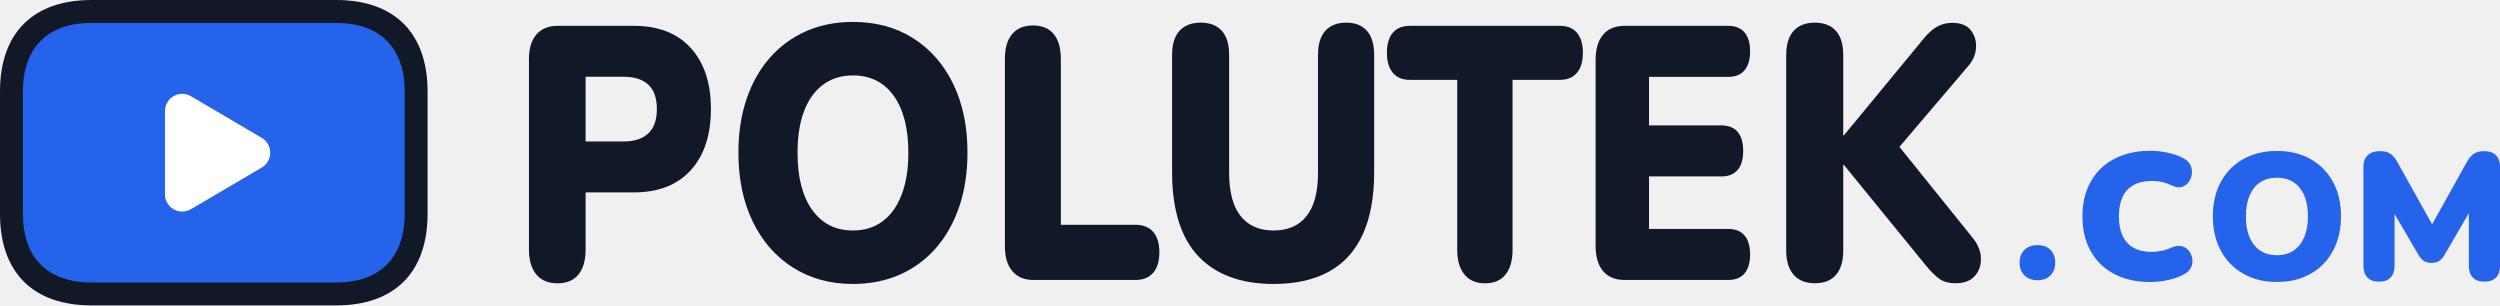
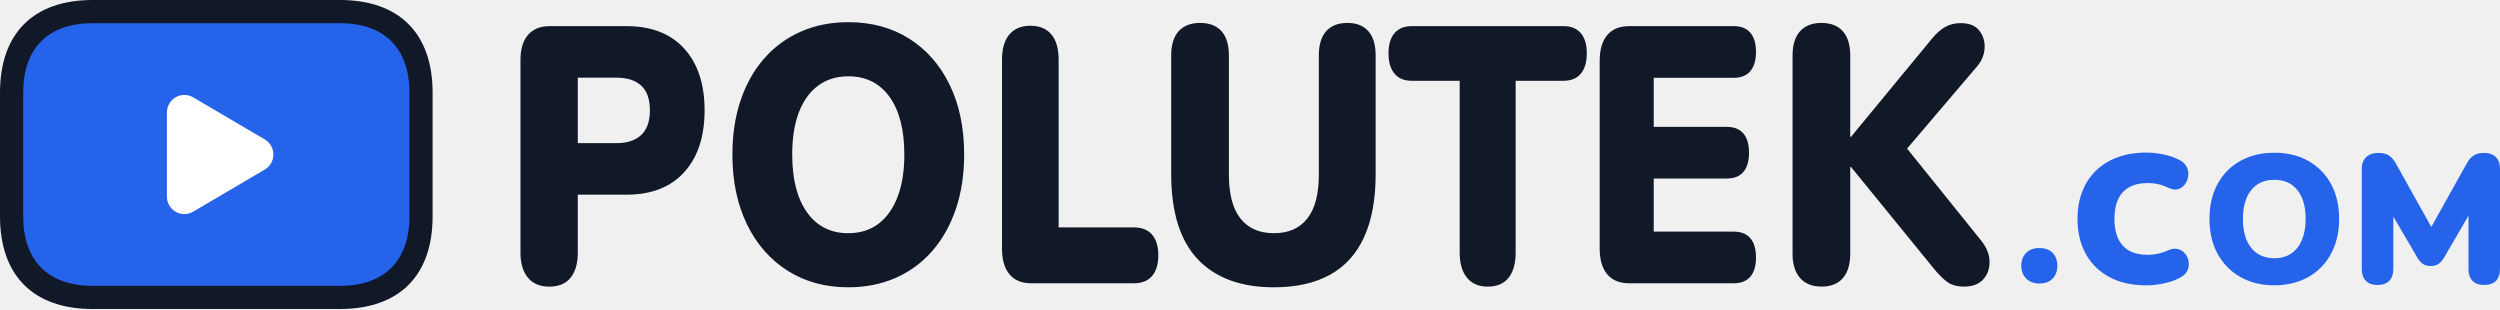
- <svg xmlns="http://www.w3.org/2000/svg" viewBox="0 -10 982.28 120" role="img" aria-label="POLUTEK.COM">
+ <svg xmlns="http://www.w3.org/2000/svg" viewBox="0 -10 970.85 120" role="img" aria-label="POLUTEK.COM">
  <path fill="#111827" d="M36 -10L132 -10C155.04 -10 168 2.96 168 26L168 74C168 97.04 155.04 110 132 110L36 110C12.96 110 0 97.04 0 74L0 26C0 2.96 12.96 -10 36 -10Z" />
  <path fill="#2563eb" d="M36 -1L132 -1C149.28 -1 159 8.72 159 26L159 74C159 91.28 149.28 101 132 101L36 101C18.72 101 9 91.28 9 74L9 26C9 8.72 18.72 -1 36 -1Z" />
  <path fill="#fff" d="M64.82 33.63A6.77 6.77 0 0 1 75.02 27.8L102.85 44.17A6.77 6.77 0 0 1 102.85 55.83L75.02 72.2A6.77 6.77 0 0 1 64.82 66.37Z" />
-   <g transform="translate(207.83 0)">
+   <g transform="translate(202.12 0)">
    <path fill="#111827" d="M11.17 101.31Q5.78 101.31 2.89 97.84Q0 94.37 0 88.08V13.34Q0 6.91 2.95 3.53Q5.91 0.15 11.29 0.15H41.14Q55.68 0.15 63.59 8.87Q71.5 17.58 71.5 32.85Q71.5 48.12 63.59 56.86Q55.68 65.6 41.14 65.6H22.26V88.08Q22.26 94.37 19.47 97.84Q16.68 101.31 11.17 101.31ZM22.26 45.59H37.17Q43.56 45.59 46.91 42.4Q50.26 39.22 50.26 32.85Q50.26 26.39 46.91 23.27Q43.56 20.16 37.17 20.16H22.26ZM127.3 101.57Q113.9 101.57 103.73 95.12Q93.56 88.67 87.93 77.06Q82.3 65.44 82.3 50.02Q82.3 38.35 85.51 28.9Q88.72 19.44 94.67 12.68Q100.62 5.91 108.91 2.26Q117.21 -1.39 127.3 -1.39Q140.82 -1.39 150.93 4.99Q161.04 11.37 166.67 22.92Q172.3 34.47 172.3 49.96Q172.3 61.63 169.09 71.12Q165.88 80.6 159.93 87.44Q153.98 94.27 145.69 97.92Q137.39 101.57 127.3 101.57ZM127.3 80.56Q134.18 80.56 139.02 76.9Q143.86 73.25 146.47 66.4Q149.07 59.55 149.07 50.02Q149.07 35.64 143.33 27.63Q137.58 19.63 127.3 19.63Q120.54 19.63 115.64 23.22Q110.74 26.8 108.13 33.58Q105.53 40.35 105.53 50.02Q105.53 64.43 111.3 72.49Q117.07 80.56 127.3 80.56ZM198.16 100Q192.83 100 189.92 96.53Q187 93.05 187 86.76V13.18Q187 6.75 189.86 3.38Q192.71 0 198.04 0Q203.36 0 206.18 3.38Q208.99 6.75 208.99 13.18V78.32H238.31Q242.85 78.32 245.27 81.12Q247.7 83.92 247.7 89.14Q247.7 94.36 245.27 97.18Q242.85 100 238.31 100ZM292.6 101.57Q282.9 101.57 275.46 98.8Q268.03 96.04 262.92 90.57Q257.81 85.1 255.25 76.86Q252.7 68.61 252.7 57.66V11.57Q252.7 5.32 255.61 2.11Q258.52 -1.1 263.94 -1.1Q269.36 -1.1 272.24 2.11Q275.11 5.32 275.11 11.57V57.92Q275.11 69.16 279.61 74.86Q284.11 80.56 292.6 80.56Q301.09 80.56 305.56 74.86Q310.03 69.16 310.03 57.92V11.57Q310.03 5.32 312.9 2.11Q315.77 -1.1 321.13 -1.1Q326.42 -1.1 329.26 2.11Q332.1 5.32 332.1 11.57V57.66Q332.1 72.25 327.63 82.05Q323.17 91.85 314.36 96.71Q305.55 101.57 292.6 101.57ZM375.64 101.31Q370.38 101.31 367.56 97.84Q364.73 94.37 364.73 88.08V21.37H346.11Q341.74 21.37 339.42 18.59Q337.1 15.81 337.1 10.73Q337.1 5.61 339.42 2.88Q341.74 0.15 346.11 0.15H405.09Q409.46 0.15 411.78 2.88Q414.1 5.61 414.1 10.73Q414.1 15.81 411.78 18.59Q409.46 21.37 405.09 21.37H386.47V88.08Q386.47 94.37 383.74 97.84Q381.01 101.31 375.64 101.31ZM430.53 100Q424.97 100 422.04 96.53Q419.1 93.05 419.1 86.48V13.67Q419.1 7.1 422.04 3.63Q424.97 0.15 430.53 0.15H471.2Q475.42 0.15 477.61 2.72Q479.8 5.28 479.8 10.13Q479.8 15.03 477.61 17.62Q475.42 20.21 471.2 20.21H440.09V39.27H468.49Q472.75 39.27 474.92 41.84Q477.09 44.4 477.09 49.3Q477.09 54.2 474.92 56.76Q472.75 59.32 468.49 59.32H440.09V79.95H471.2Q475.42 79.95 477.61 82.51Q479.8 85.08 479.8 89.97Q479.8 94.87 477.61 97.44Q475.42 100 471.2 100ZM505.24 101.29Q499.82 101.29 496.91 97.94Q494 94.6 494 88.55V11.57Q494 5.38 496.91 2.14Q499.82 -1.1 505.24 -1.1Q510.66 -1.1 513.53 2.14Q516.4 5.38 516.4 11.57V43.18H516.66L548.28 4.85Q550.6 2.03 553.23 0.5Q555.86 -1.02 559.25 -1.02Q564.27 -1.02 566.53 1.89Q568.79 4.8 568.58 8.7Q568.37 12.59 565.65 15.79L534.17 52.76L534.22 42.42L567.28 83.47Q570.44 87.41 570.5 91.58Q570.55 95.76 568.01 98.53Q565.46 101.29 560.63 101.29Q556.45 101.29 553.94 99.4Q551.43 97.51 548.52 93.88L516.66 54.79H516.4V88.55Q516.4 94.6 513.59 97.94Q510.79 101.29 505.24 101.29Z" />
-     <path fill="#2563eb" d="M592.72 100.1Q589.47 100.1 587.58 98.17Q585.69 96.25 585.69 93.17Q585.69 90.1 587.58 88.21Q589.47 86.32 592.72 86.32Q596.04 86.32 597.87 88.21Q599.69 90.1 599.69 93.17Q599.69 96.25 597.87 98.17Q596.04 100.1 592.72 100.1ZM637.16 100.81Q628.79 100.81 622.8 97.61Q616.8 94.4 613.59 88.6Q610.38 82.81 610.38 74.99Q610.38 69.17 612.21 64.43Q614.04 59.69 617.51 56.3Q620.98 52.91 625.93 51.08Q630.88 49.25 637.16 49.25Q640.33 49.25 643.8 49.98Q647.27 50.71 649.9 52.09Q652 53.17 652.81 54.86Q653.62 56.56 653.38 58.34Q653.15 60.13 652.14 61.52Q651.12 62.91 649.53 63.43Q647.93 63.95 646.01 63.06Q643.92 62.06 641.89 61.57Q639.85 61.09 637.65 61.09Q633.34 61.09 630.46 62.71Q627.58 64.32 626.15 67.39Q624.71 70.46 624.71 74.99Q624.71 79.51 626.15 82.62Q627.58 85.74 630.46 87.35Q633.34 88.97 637.65 88.97Q639.41 88.97 641.46 88.55Q643.51 88.14 645.49 87.24Q647.67 86.26 649.4 86.73Q651.13 87.2 652.21 88.55Q653.29 89.89 653.55 91.66Q653.81 93.42 653.05 95.07Q652.29 96.72 650.34 97.75Q647.92 99.13 644.3 99.97Q640.68 100.81 637.16 100.81ZM686.8 100.79Q679.3 100.79 673.61 97.56Q667.92 94.34 664.77 88.53Q661.62 82.72 661.62 75.01Q661.62 69.18 663.41 64.45Q665.21 59.72 668.54 56.34Q671.87 52.96 676.51 51.13Q681.15 49.31 686.8 49.31Q694.36 49.31 700.02 52.5Q705.68 55.69 708.83 61.46Q711.98 67.23 711.98 74.98Q711.98 80.82 710.18 85.56Q708.38 90.3 705.06 93.72Q701.73 97.14 697.09 98.96Q692.45 100.79 686.8 100.79ZM686.8 90.28Q690.65 90.28 693.36 88.45Q696.07 86.62 697.52 83.2Q698.98 79.78 698.98 75.01Q698.98 67.82 695.77 63.82Q692.55 59.82 686.8 59.82Q683.02 59.82 680.27 61.61Q677.53 63.4 676.07 66.79Q674.61 70.18 674.61 75.01Q674.61 82.21 677.84 86.25Q681.07 90.28 686.8 90.28ZM726.9 100.67Q723.94 100.67 722.36 99.05Q720.78 97.42 720.78 94.46V55.6Q720.78 52.62 722.48 51Q724.18 49.39 727.25 49.39Q729.85 49.39 731.36 50.4Q732.88 51.4 734.14 53.71L749.01 80.35H746.54L761.4 53.71Q762.66 51.4 764.2 50.4Q765.73 49.39 768.28 49.39Q771.24 49.39 772.85 51Q774.45 52.62 774.45 55.6V94.46Q774.45 97.42 772.88 99.05Q771.31 100.67 768.33 100.67Q765.36 100.67 763.78 99.05Q762.21 97.42 762.21 94.46V71.26H763.66L752.71 90.08Q751.74 91.7 750.57 92.5Q749.41 93.3 747.55 93.3Q745.68 93.3 744.5 92.49Q743.31 91.68 742.37 90.08L731.37 71.24H733.02V94.46Q733.02 97.42 731.45 99.05Q729.88 100.67 726.9 100.67Z" />
+     <path fill="#2563eb" d="M589.86 100.1Q586.61 100.1 584.72 98.17Q582.83 96.25 582.83 93.17Q582.83 90.1 584.72 88.21Q586.61 86.32 589.86 86.32Q593.18 86.32 595.01 88.21Q596.83 90.1 596.83 93.17Q596.83 96.25 595.01 98.17Q593.18 100.1 589.86 100.1ZM631.44 100.81Q623.07 100.81 617.08 97.61Q611.08 94.4 607.87 88.6Q604.66 82.81 604.66 74.99Q604.66 69.17 606.49 64.43Q608.32 59.69 611.79 56.3Q615.26 52.91 620.21 51.08Q625.16 49.25 631.44 49.25Q634.61 49.25 638.08 49.98Q641.55 50.71 644.18 52.09Q646.28 53.17 647.09 54.86Q647.9 56.56 647.66 58.34Q647.43 60.13 646.42 61.52Q645.4 62.91 643.81 63.43Q642.21 63.95 640.29 63.06Q638.2 62.06 636.17 61.57Q634.13 61.09 631.93 61.09Q627.62 61.09 624.74 62.71Q621.86 64.32 620.43 67.39Q618.99 70.46 618.99 74.99Q618.99 79.51 620.43 82.62Q621.86 85.74 624.74 87.35Q627.62 88.97 631.93 88.97Q633.69 88.97 635.74 88.55Q637.79 88.14 639.77 87.24Q641.95 86.26 643.68 86.73Q645.41 87.2 646.49 88.55Q647.57 89.89 647.83 91.66Q648.09 93.42 647.33 95.07Q646.57 96.72 644.62 97.75Q642.2 99.13 638.58 99.97Q634.96 100.81 631.44 100.81ZM681.08 100.79Q673.58 100.79 667.89 97.56Q662.2 94.34 659.05 88.53Q655.9 82.72 655.9 75.01Q655.9 69.18 657.69 64.45Q659.49 59.72 662.82 56.34Q666.15 52.96 670.79 51.13Q675.43 49.31 681.08 49.31Q688.64 49.31 694.3 52.5Q699.96 55.69 703.11 61.46Q706.26 67.23 706.26 74.98Q706.26 80.82 704.46 85.56Q702.66 90.3 699.34 93.72Q696.01 97.14 691.37 98.96Q686.73 100.79 681.08 100.79ZM681.08 90.28Q684.93 90.28 687.64 88.45Q690.35 86.62 691.8 83.2Q693.26 79.78 693.26 75.01Q693.26 67.82 690.05 63.82Q686.83 59.82 681.08 59.82Q677.3 59.82 674.55 61.61Q671.81 63.4 670.35 66.79Q668.89 70.18 668.89 75.01Q668.89 82.21 672.12 86.25Q675.35 90.28 681.08 90.28ZM721.18 100.67Q718.22 100.67 716.64 99.05Q715.06 97.42 715.06 94.46V55.6Q715.06 52.62 716.76 51Q718.46 49.39 721.53 49.39Q724.13 49.39 725.64 50.4Q727.16 51.4 728.42 53.71L743.29 80.35H740.82L755.68 53.71Q756.94 51.4 758.48 50.4Q760.01 49.39 762.56 49.39Q765.52 49.39 767.13 51Q768.73 52.62 768.73 55.6V94.46Q768.73 97.42 767.16 99.05Q765.59 100.67 762.61 100.67Q759.64 100.67 758.06 99.05Q756.49 97.42 756.49 94.46V71.26H757.94L746.99 90.08Q746.02 91.7 744.85 92.5Q743.69 93.3 741.83 93.3Q739.96 93.3 738.78 92.49Q737.59 91.68 736.65 90.08L725.65 71.24H727.3V94.46Q727.3 97.42 725.73 99.05Q724.16 100.67 721.18 100.67Z" />
  </g>
</svg>
